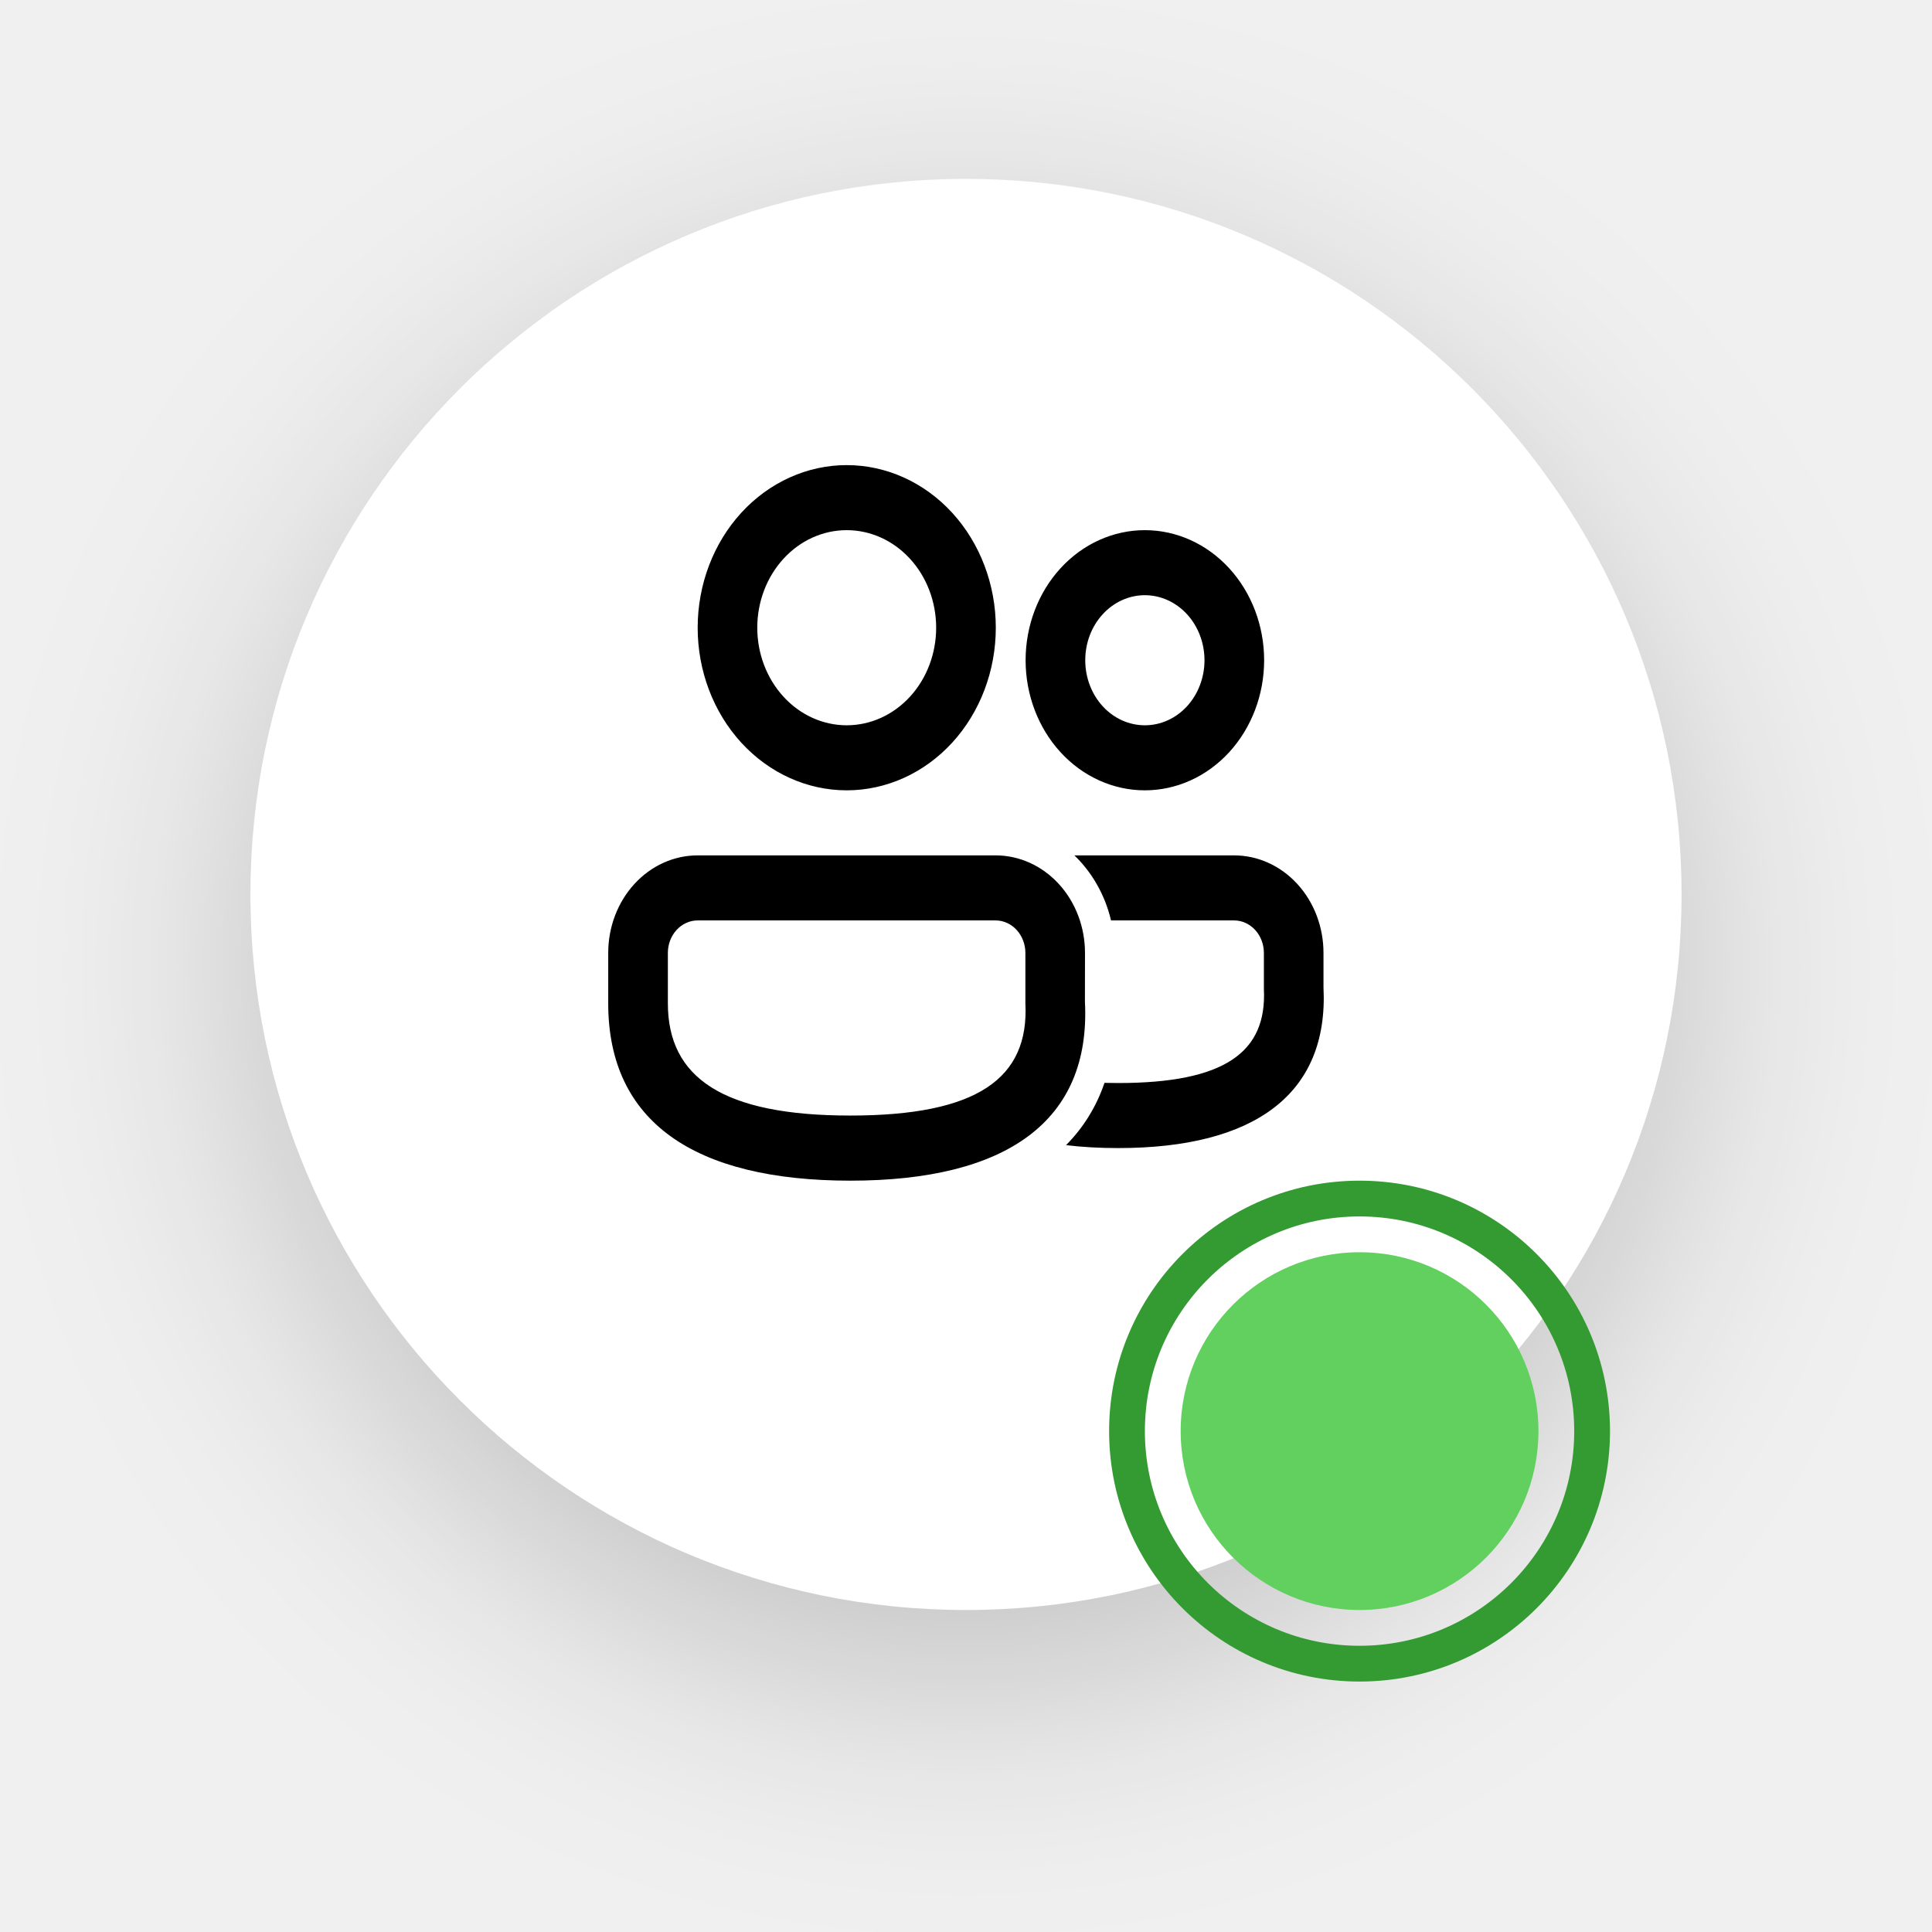
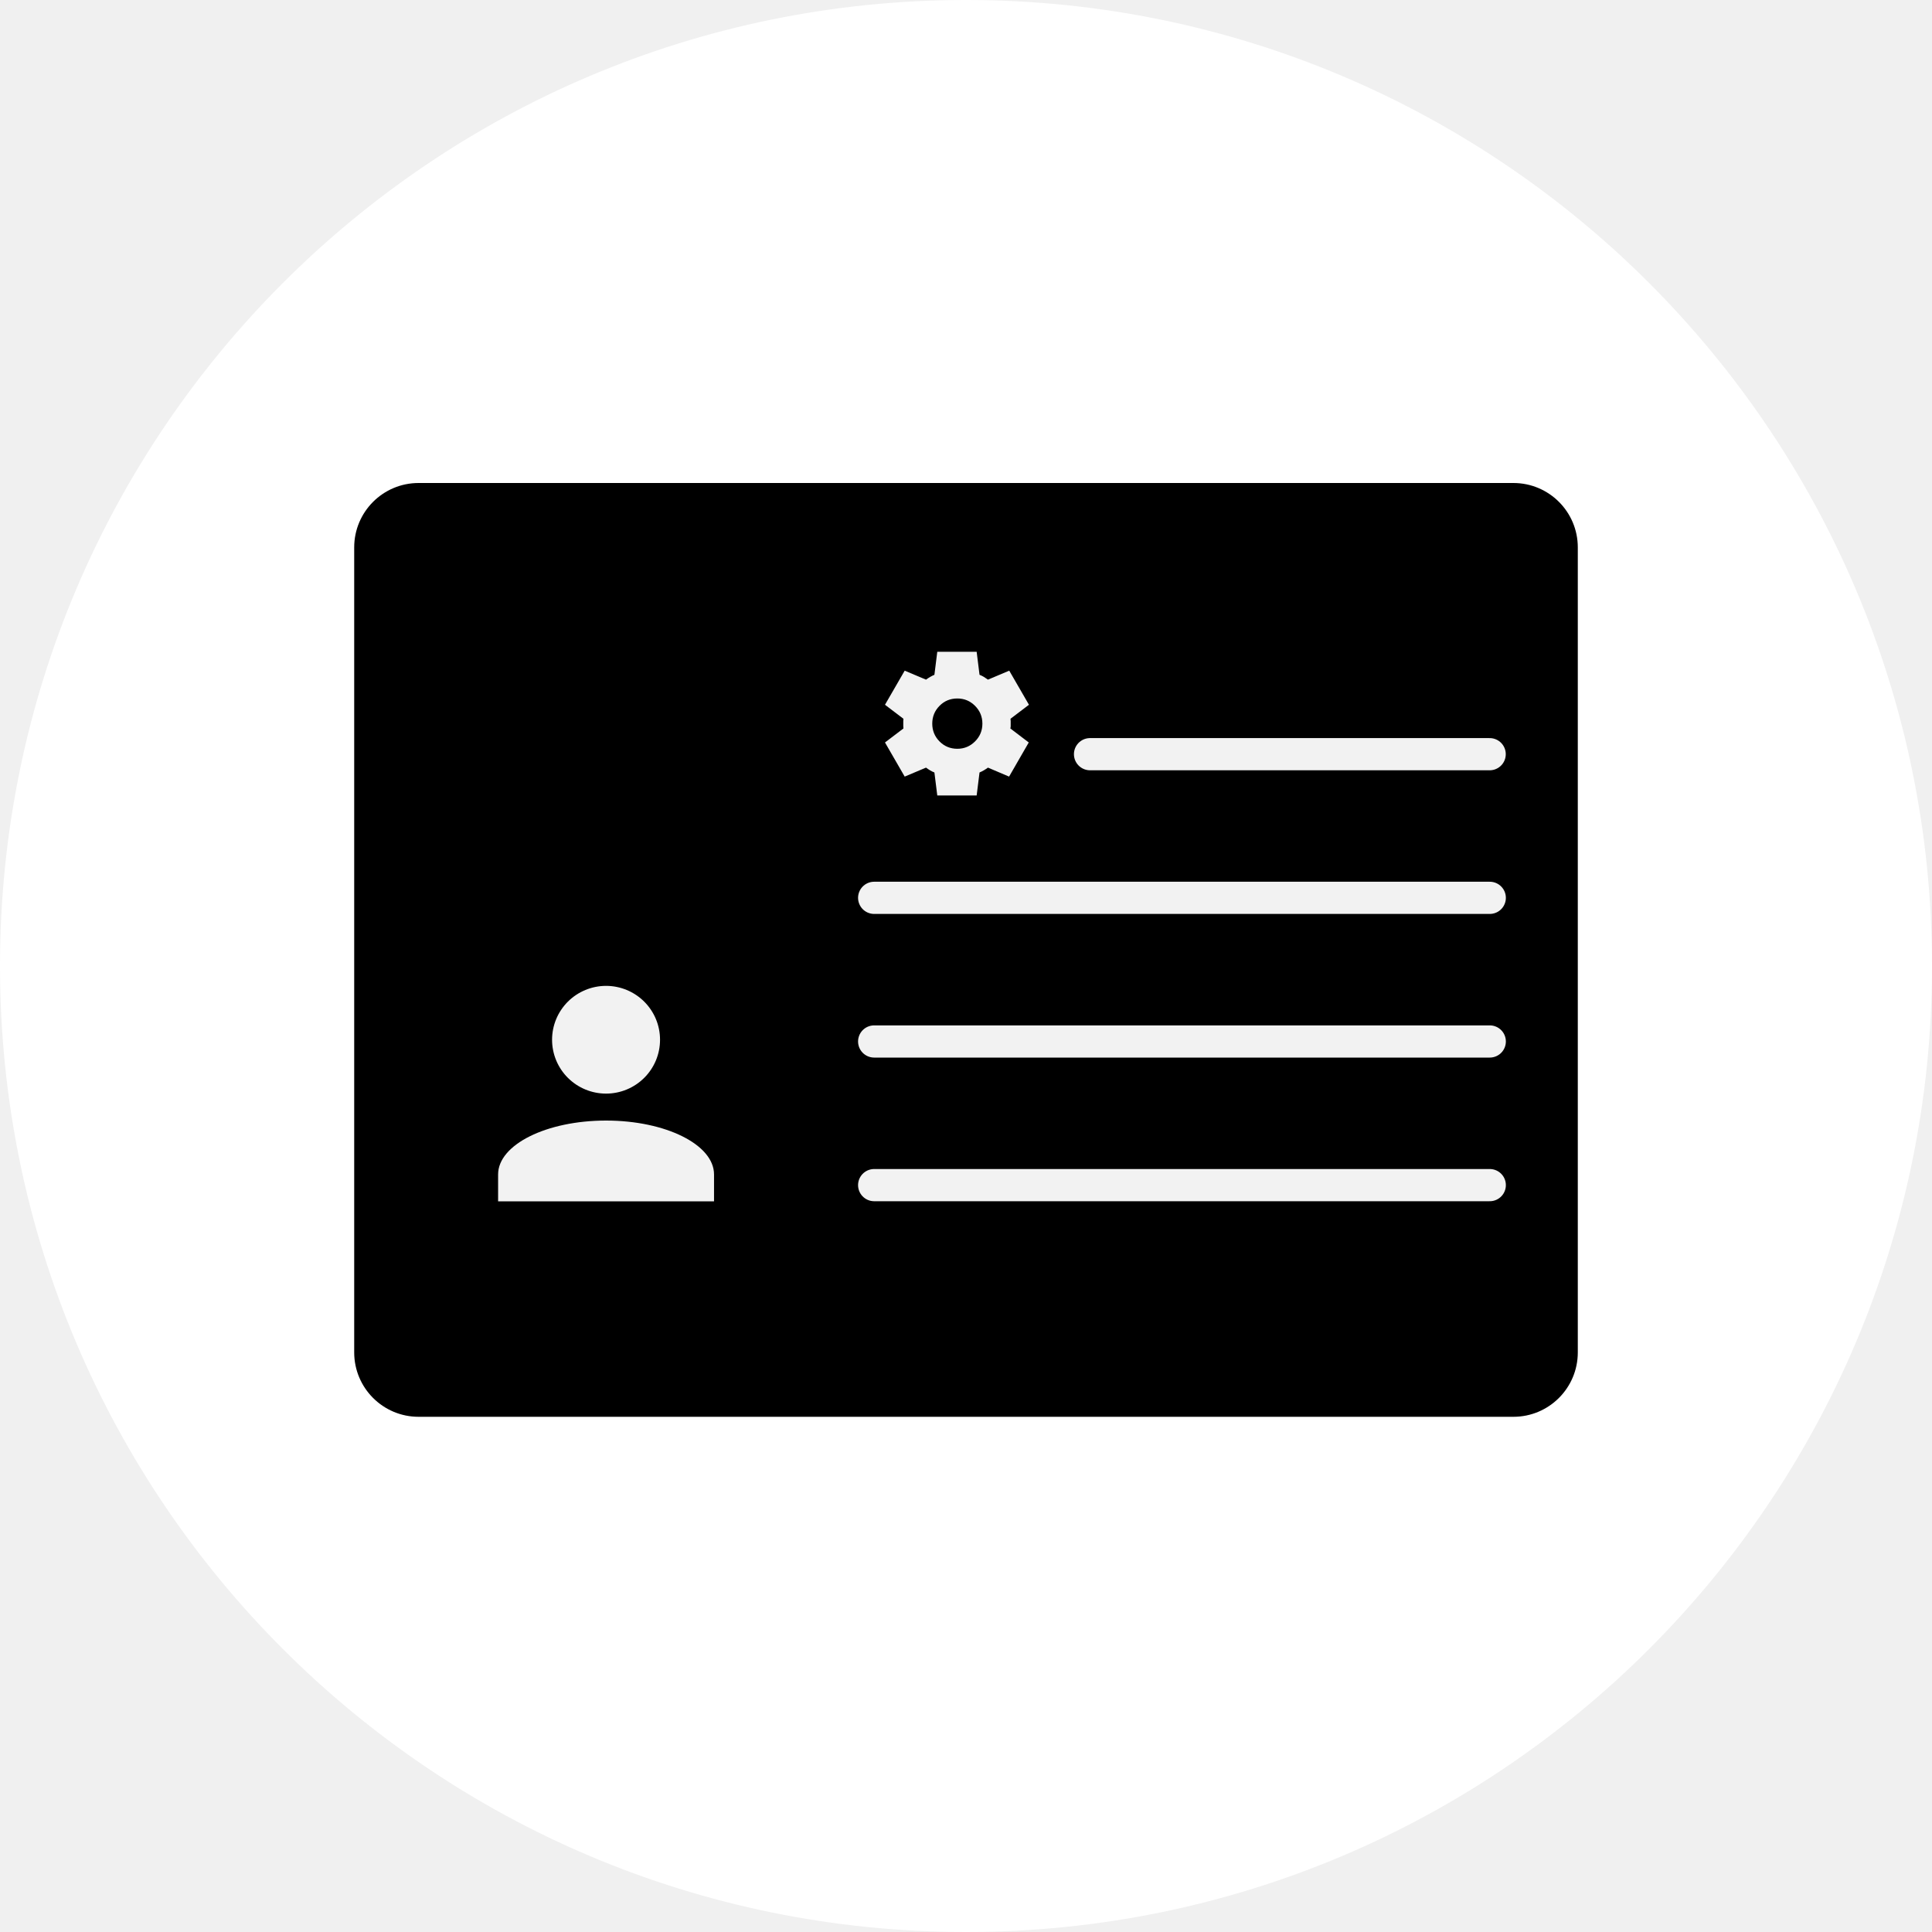
- <svg xmlns="http://www.w3.org/2000/svg" width="54" height="54" viewBox="0 0 54 54" fill="none">
-   <g filter="url(#filter0_d)">
-     <circle cx="27" cy="25" r="20" fill="white" />
-   </g>
-   <circle cx="38" cy="40" r="6.5" stroke="#339B31" />
-   <circle cx="38" cy="40" r="5" fill="#62D05F" />
-   <path d="M27.826 23.908C28.489 23.908 29.125 24.195 29.594 24.707C30.063 25.218 30.326 25.912 30.326 26.635L30.324 27.995C30.496 31.335 28.138 33 23.766 33C19.41 32.998 17 31.357 17 28.044V26.635C17 25.912 17.263 25.218 17.732 24.707C18.201 24.195 18.837 23.908 19.5 23.908H27.826ZM34.492 23.908C35.156 23.908 35.791 24.195 36.26 24.707C36.729 25.218 36.992 25.912 36.992 26.635V27.593C37.142 30.587 35.059 32.089 31.253 32.089C30.736 32.089 30.249 32.062 29.796 32.007C30.279 31.52 30.641 30.94 30.871 30.266L31.253 30.271C34.226 30.271 35.414 29.415 35.326 27.642V26.635C35.326 26.394 35.238 26.163 35.082 25.992C34.925 25.822 34.714 25.726 34.492 25.726H31.054C30.887 25.022 30.53 24.389 30.029 23.908H34.492ZM27.826 25.726H19.5C19.279 25.726 19.067 25.822 18.911 25.992C18.754 26.163 18.667 26.394 18.667 26.635V28.044C18.667 30.126 20.213 31.18 23.766 31.18C27.306 31.18 28.766 30.149 28.66 28.044V26.635C28.66 26.394 28.572 26.163 28.415 25.992C28.259 25.822 28.047 25.726 27.826 25.726ZM23.666 13C24.771 13 25.831 13.479 26.613 14.331C27.394 15.184 27.833 16.34 27.833 17.545C27.833 18.75 27.394 19.907 26.613 20.759C25.831 21.611 24.771 22.09 23.666 22.09C22.561 22.09 21.502 21.611 20.72 20.759C19.939 19.907 19.5 18.75 19.5 17.545C19.5 16.34 19.939 15.184 20.72 14.331C21.502 13.479 22.561 13 23.666 13ZM31.999 14.818C32.883 14.818 33.731 15.201 34.356 15.883C34.981 16.565 35.333 17.49 35.333 18.454C35.333 19.418 34.981 20.343 34.356 21.025C33.731 21.707 32.883 22.09 31.999 22.09C31.115 22.09 30.267 21.707 29.642 21.025C29.017 20.343 28.666 19.418 28.666 18.454C28.666 17.49 29.017 16.565 29.642 15.883C30.267 15.201 31.115 14.818 31.999 14.818ZM23.666 14.818C23.003 14.818 22.367 15.105 21.899 15.617C21.43 16.128 21.166 16.822 21.166 17.545C21.166 18.268 21.43 18.962 21.899 19.473C22.367 19.985 23.003 20.272 23.666 20.272C24.329 20.272 24.965 19.985 25.434 19.473C25.903 18.962 26.166 18.268 26.166 17.545C26.166 16.822 25.903 16.128 25.434 15.617C24.965 15.105 24.329 14.818 23.666 14.818ZM31.999 16.636C31.557 16.636 31.133 16.828 30.821 17.169C30.508 17.509 30.333 17.972 30.333 18.454C30.333 18.936 30.508 19.399 30.821 19.74C31.133 20.081 31.557 20.272 31.999 20.272C32.441 20.272 32.865 20.081 33.178 19.74C33.49 19.399 33.666 18.936 33.666 18.454C33.666 17.972 33.49 17.509 33.178 17.169C32.865 16.828 32.441 16.636 31.999 16.636Z" fill="black" />
-   <defs>
-     <filter id="filter0_d" x="0" y="0" width="54" height="54" filterUnits="userSpaceOnUse" color-interpolation-filters="sRGB">
-       <feFlood flood-opacity="0" result="BackgroundImageFix" />
-       <feColorMatrix in="SourceAlpha" type="matrix" values="0 0 0 0 0 0 0 0 0 0 0 0 0 0 0 0 0 0 127 0" />
-       <feOffset dy="2" />
-       <feGaussianBlur stdDeviation="3.5" />
-       <feColorMatrix type="matrix" values="0 0 0 0 0 0 0 0 0 0 0 0 0 0 0 0 0 0 0.2 0" />
-       <feBlend mode="normal" in2="BackgroundImageFix" result="effect1_dropShadow" />
-       <feBlend mode="normal" in="SourceGraphic" in2="effect1_dropShadow" result="shape" />
-     </filter>
-   </defs>
+ <svg xmlns="http://www.w3.org/2000/svg" width="60" height="60" viewBox="0 0 60 60" fill="none">
+   <circle cx="30" cy="30" r="30" fill="white" />
+   <rect x="11" y="15" width="38" height="29" rx="2" fill="black" />
+   <path d="M18.822 30.617C19.266 30.617 19.693 30.794 20.007 31.107C20.322 31.421 20.498 31.846 20.498 32.29C20.498 32.734 20.322 33.16 20.007 33.473C19.693 33.787 19.266 33.963 18.822 33.963C18.377 33.963 17.951 33.787 17.636 33.473C17.322 33.16 17.145 32.734 17.145 32.29C17.145 31.846 17.322 31.421 17.636 31.107C17.951 30.794 18.377 30.617 18.822 30.617ZM18.822 34.8C20.674 34.8 22.175 35.549 22.175 36.473V37.309H15.469V36.473C15.469 35.549 16.969 34.8 18.822 34.8Z" fill="#F2F2F2" />
+   <line x1="27.148" y1="27.883" x2="46.266" y2="27.883" stroke="#F2F2F2" stroke-linecap="round" />
+   <line x1="33.852" y1="23.422" x2="46.263" y2="23.422" stroke="#F2F2F2" stroke-linecap="round" />
+   <line x1="27.148" y1="32.344" x2="46.266" y2="32.344" stroke="#F2F2F2" stroke-linecap="round" />
+   <line x1="27.148" y1="36.805" x2="46.266" y2="36.805" stroke="#F2F2F2" stroke-linecap="round" />
+   <path d="M29.108 24.704L29.019 23.99C28.971 23.971 28.925 23.949 28.883 23.923C28.84 23.897 28.798 23.869 28.758 23.839L28.096 24.118L27.484 23.058L28.057 22.623C28.053 22.598 28.052 22.572 28.052 22.548V22.398C28.052 22.373 28.053 22.348 28.057 22.322L27.484 21.887L28.096 20.828L28.758 21.107C28.799 21.077 28.841 21.049 28.886 21.023C28.93 20.997 28.975 20.975 29.019 20.956L29.108 20.242H30.331L30.42 20.956C30.468 20.975 30.514 20.997 30.557 21.023C30.599 21.049 30.641 21.077 30.682 21.107L31.343 20.828L31.955 21.887L31.382 22.322C31.386 22.348 31.388 22.373 31.388 22.398V22.548C31.388 22.572 31.384 22.598 31.377 22.623L31.949 23.058L31.338 24.118L30.682 23.839C30.641 23.869 30.598 23.897 30.554 23.923C30.509 23.949 30.465 23.971 30.42 23.99L30.331 24.704H29.108ZM29.731 23.254C29.946 23.254 30.129 23.177 30.281 23.025C30.433 22.873 30.509 22.689 30.509 22.473C30.509 22.257 30.433 22.073 30.281 21.921C30.129 21.768 29.946 21.692 29.731 21.692C29.512 21.692 29.328 21.768 29.177 21.921C29.027 22.073 28.952 22.257 28.952 22.473C28.952 22.689 29.027 22.873 29.177 23.025C29.328 23.177 29.512 23.254 29.731 23.254Z" fill="#F2F2F2" />
</svg>
